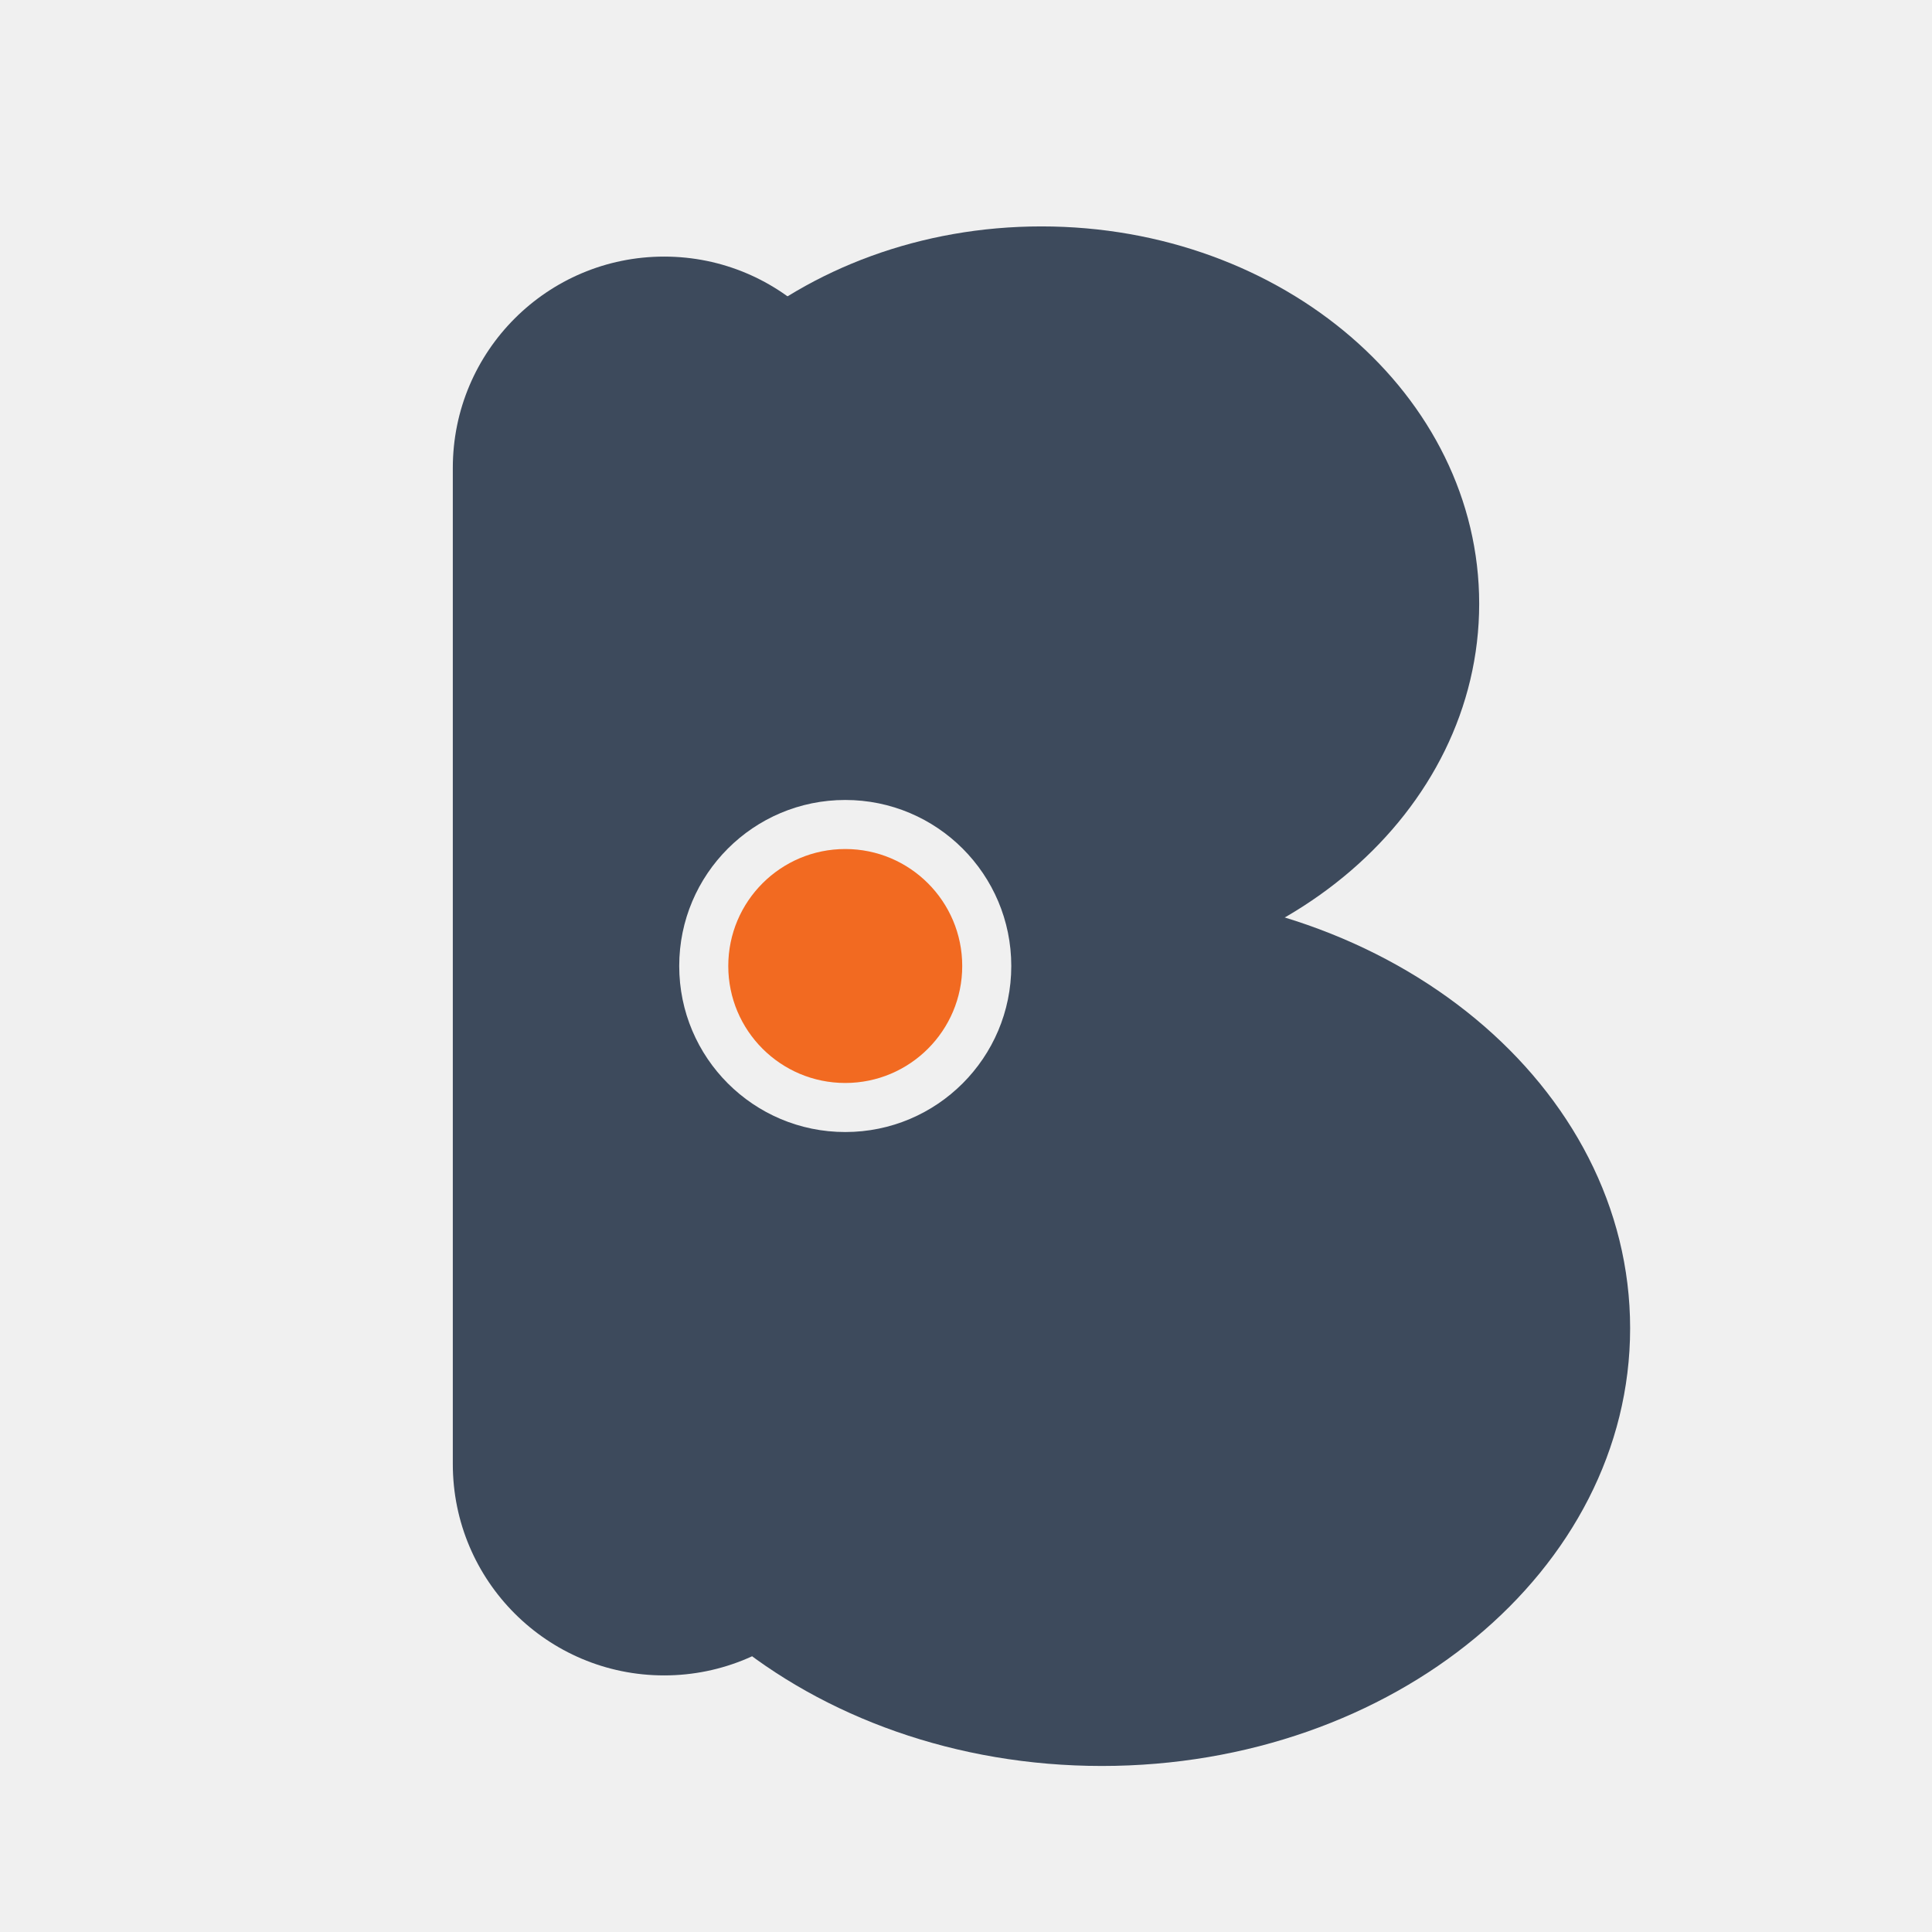
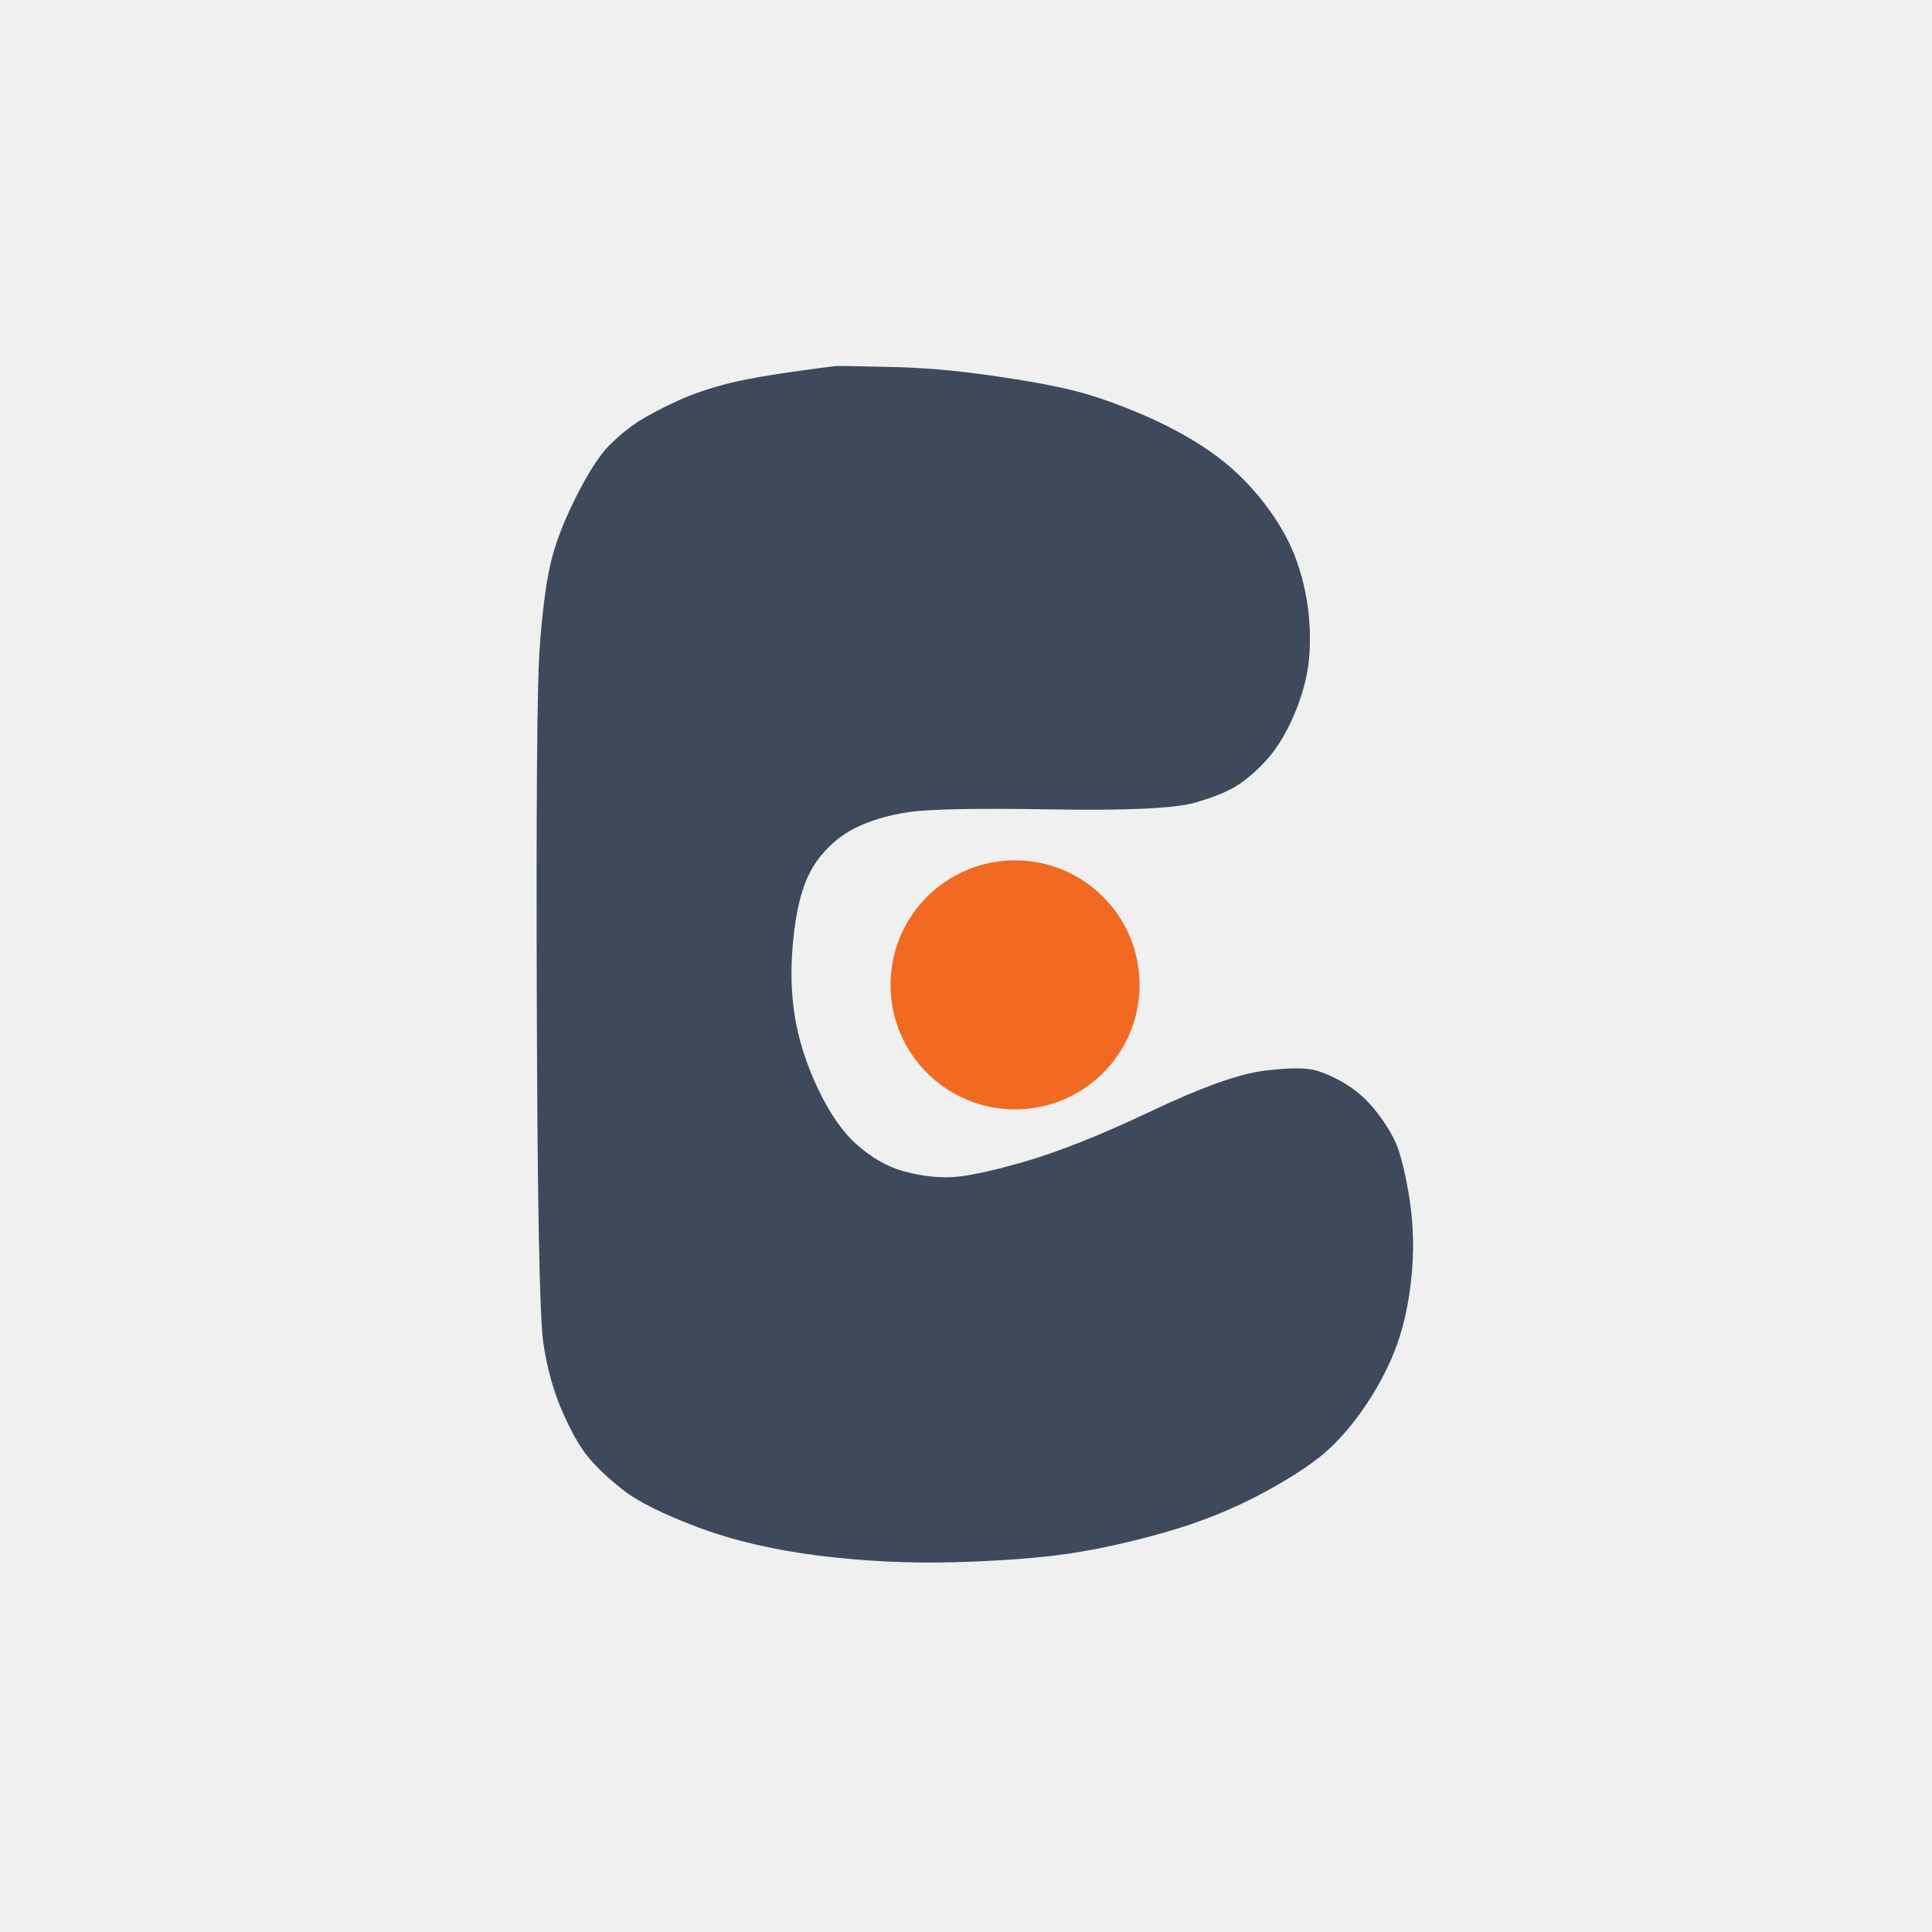
<svg xmlns="http://www.w3.org/2000/svg" viewBox="0 0 256 256">
-   <defs>
-     <mask id="buddy-b">
-       <rect width="256" height="256" fill="#000" />
-       <rect x="60" y="34" width="56" height="188" rx="28" fill="#fff" />
-       <ellipse cx="138" cy="80" rx="58" ry="50" fill="#fff" />
-       <ellipse cx="146" cy="176" rx="70" ry="58" fill="#fff" />
-       <circle cx="236" cy="128" r="32" fill="#000" />
-       <circle cx="112" cy="128" r="22" fill="#000" />
-     </mask>
-   </defs>
-   <rect width="256" height="256" fill="#3D4A5C" mask="url(#buddy-b)" />
-   <circle cx="112" cy="128" r="15.5" fill="#F26A21" />
+   <path fill="#3D4A5C" d="M110.75 48.50 Q100.75 49.75 96.75 50.75 Q92.75 51.75 89.75 53.13 Q86.75 54.50 84.75 55.75 Q82.75 57.00 80.75 59.00 Q78.75 61.00 76.25 66.00 Q73.75 71.00 72.88 75.00 Q72.00 79.00 71.50 86.00 Q71.00 93.00 71.13 133.00 Q71.25 173.00 72.00 178.00 Q72.75 183.00 74.50 187.00 Q76.25 191.00 77.88 193.00 Q79.50 195.00 82.50 197.38 Q85.50 199.75 92.50 202.38 Q99.50 205.00 108.50 206.13 Q117.50 207.25 126.50 207.00 Q135.50 206.75 141.50 205.88 Q147.50 205.00 154.50 203.00 Q161.50 201.00 167.50 197.75 Q173.50 194.50 176.38 191.75 Q179.25 189.00 181.75 185.00 Q184.25 181.00 185.50 177.00 Q186.75 173.00 187.13 168.00 Q187.50 163.00 186.63 158.00 Q185.75 153.00 184.75 151.00 Q183.75 149.00 182.13 147.00 Q180.50 145.00 178.50 143.75 Q176.50 142.50 174.50 141.88 Q172.50 141.25 167.50 141.88 Q162.50 142.50 152.50 147.25 Q142.50 152.00 135.50 154.00 Q128.50 156.00 125.50 156.00 Q122.50 156.00 119.50 155.13 Q116.50 154.25 113.63 151.75 Q110.75 149.25 108.38 144.25 Q106.00 139.25 105.25 134.25 Q104.50 129.25 105.25 123.25 Q106.00 117.25 108.13 114.25 Q110.25 111.25 113.25 109.75 Q116.25 108.25 120.25 107.63 Q124.25 107.00 139.25 107.25 Q154.25 107.50 158.25 106.38 Q162.25 105.25 164.25 103.88 Q166.25 102.50 168.00 100.50 Q169.75 98.50 171.13 95.50 Q172.50 92.50 173.13 89.50 Q173.75 86.50 173.50 82.50 Q173.25 78.50 171.88 74.50 Q170.50 70.50 167.38 66.50 Q164.25 62.50 160.25 59.75 Q156.25 57.00 151.25 54.88 Q146.25 52.75 142.25 51.75 Q138.25 50.75 131.25 49.75 Q124.25 48.75 118.25 48.63 T112.25 48.50 Z" />
+   <circle cx="134.5" cy="130.5" r="16.5" fill="#F26A21" />
</svg>
